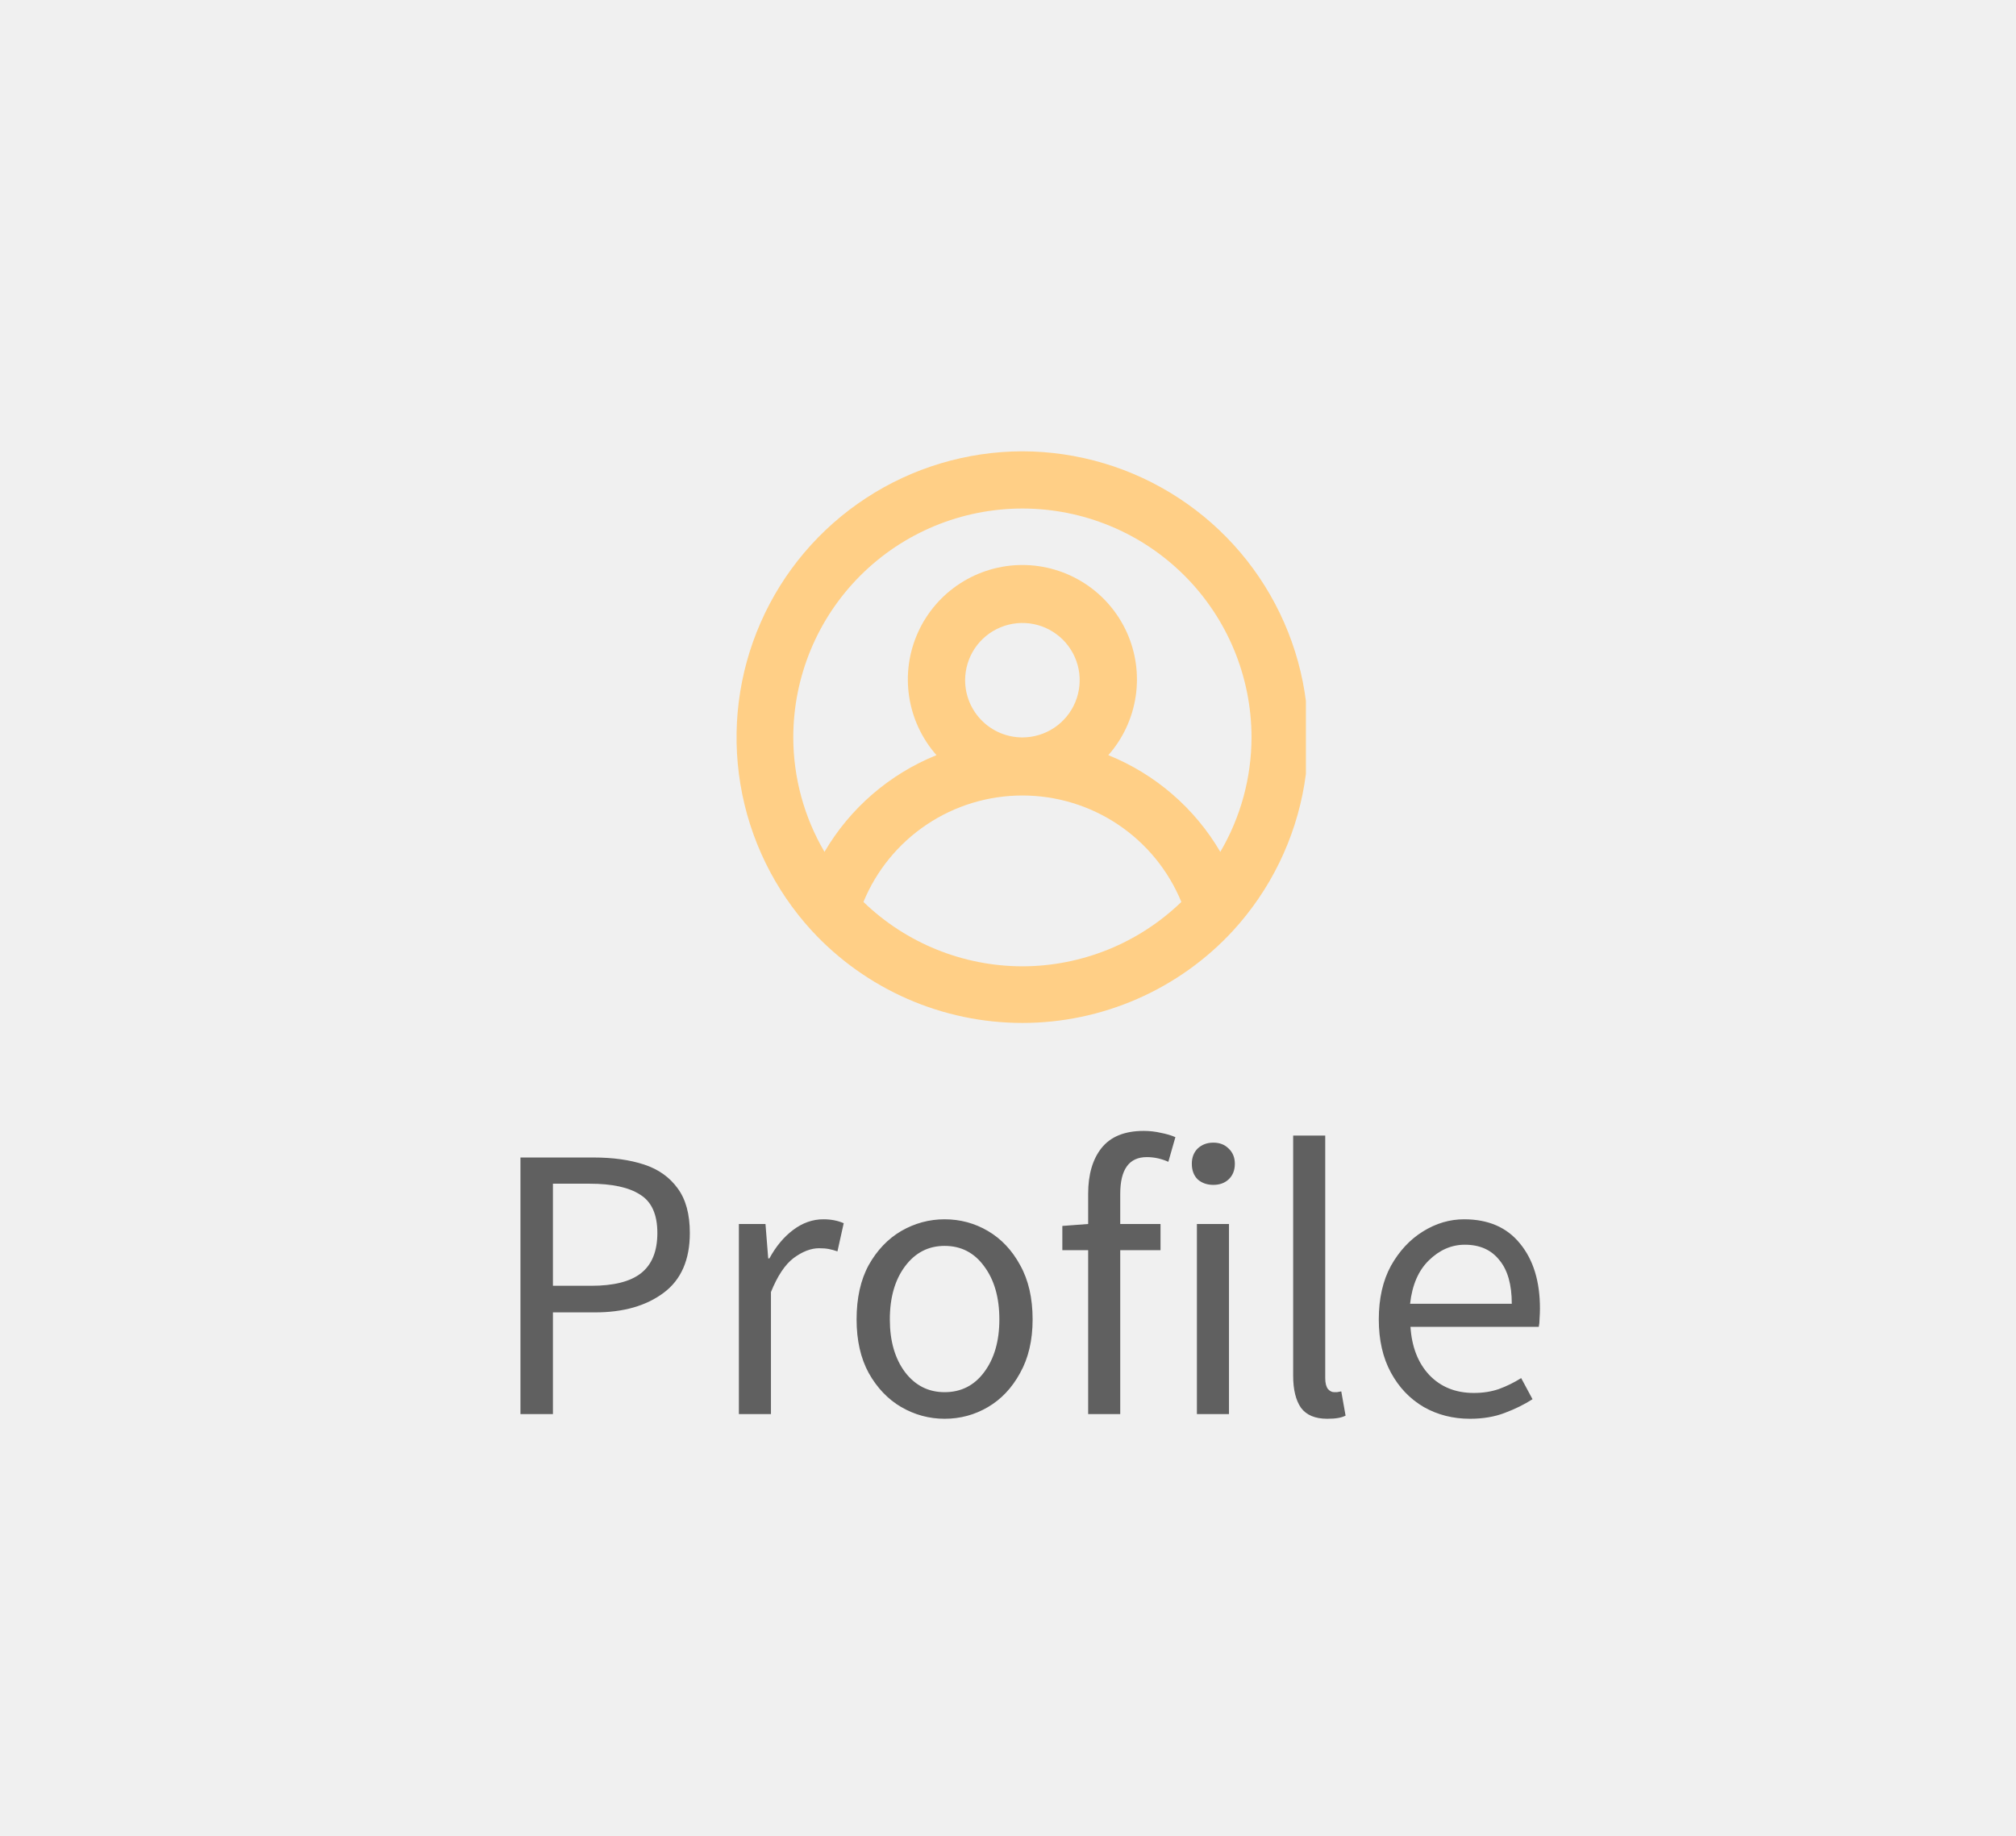
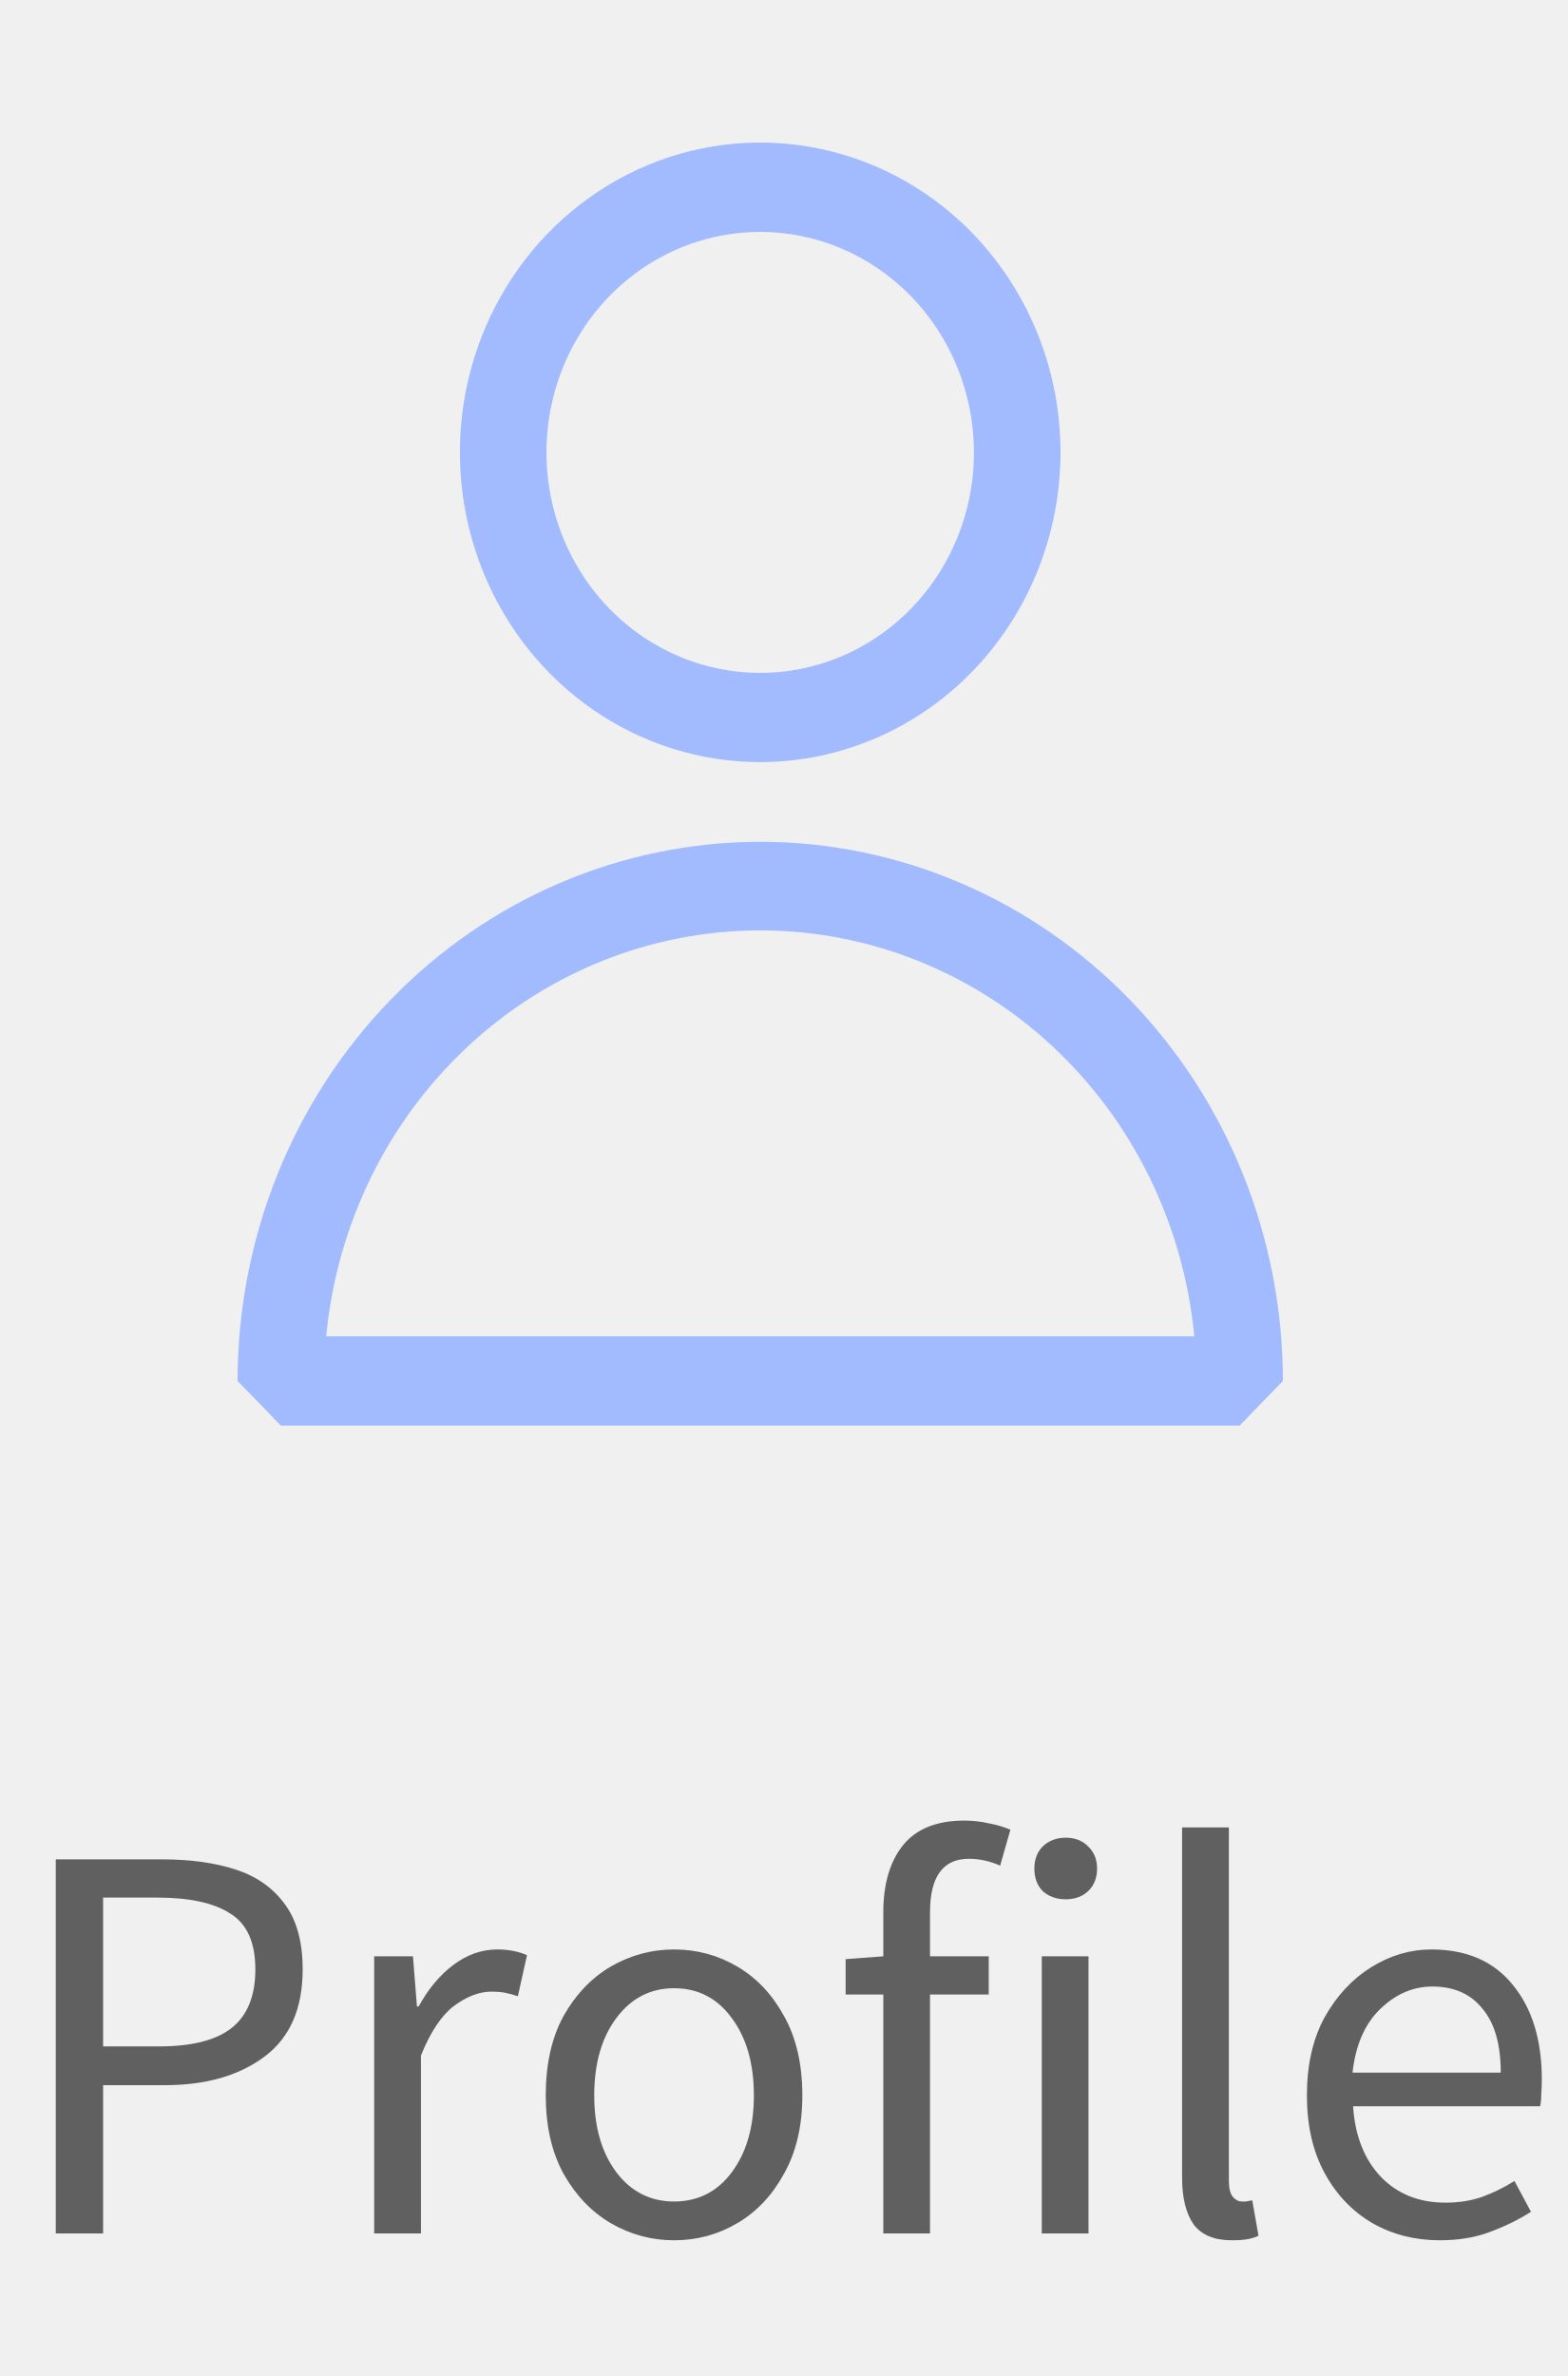
- <svg xmlns="http://www.w3.org/2000/svg" width="67" height="61" viewBox="0 0 67 61" fill="none">
-   <g clip-path="url(#clip0_7224_4626)">
-     <g clip-path="url(#clip1_7224_4626)">
-       <path d="M33.978 15C32.133 15.004 30.327 15.543 28.783 16.554C27.238 17.564 26.021 19.001 25.28 20.691C24.538 22.38 24.305 24.248 24.607 26.067C24.909 27.887 25.735 29.579 26.983 30.939C27.874 31.904 28.956 32.674 30.16 33.201C31.364 33.728 32.664 34 33.978 34C35.293 34 36.593 33.728 37.797 33.201C39.001 32.674 40.083 31.904 40.974 30.939C42.222 29.579 43.048 27.887 43.35 26.067C43.652 24.248 43.419 22.38 42.677 20.691C41.936 19.001 40.719 17.564 39.174 16.554C37.63 15.543 35.825 15.004 33.978 15ZM33.978 32.118C32.007 32.115 30.113 31.348 28.696 29.978C29.126 28.931 29.858 28.036 30.799 27.406C31.739 26.776 32.846 26.44 33.978 26.44C35.111 26.44 36.218 26.776 37.158 27.406C38.099 28.036 38.831 28.931 39.261 29.978C37.844 31.348 35.95 32.115 33.978 32.118ZM32.075 22.608C32.075 22.232 32.187 21.864 32.396 21.551C32.605 21.238 32.902 20.995 33.25 20.851C33.598 20.707 33.981 20.669 34.35 20.742C34.719 20.816 35.058 20.997 35.325 21.263C35.591 21.529 35.772 21.868 35.846 22.237C35.919 22.606 35.881 22.988 35.737 23.336C35.593 23.683 35.349 23.98 35.036 24.189C34.723 24.398 34.355 24.51 33.978 24.51C33.474 24.51 32.989 24.309 32.633 23.953C32.276 23.596 32.075 23.112 32.075 22.608ZM40.556 28.314C39.705 26.86 38.396 25.73 36.834 25.099C37.319 24.55 37.634 23.873 37.743 23.149C37.852 22.425 37.75 21.686 37.449 21.018C37.147 20.351 36.659 19.785 36.044 19.388C35.428 18.991 34.711 18.779 33.978 18.779C33.246 18.779 32.529 18.991 31.913 19.388C31.298 19.785 30.81 20.351 30.509 21.018C30.207 21.686 30.105 22.425 30.214 23.149C30.323 23.873 30.639 24.55 31.123 25.099C29.561 25.73 28.252 26.86 27.401 28.314C26.724 27.16 26.366 25.847 26.364 24.51C26.364 22.492 27.166 20.557 28.594 19.13C30.022 17.703 31.959 16.902 33.978 16.902C35.998 16.902 37.935 17.703 39.363 19.13C40.791 20.557 41.593 22.492 41.593 24.51C41.591 25.847 41.233 27.16 40.556 28.314Z" fill="#FFCF86" />
-     </g>
-   </g>
-   <path d="M17.297 47V38.472H19.728C20.369 38.472 20.928 38.55 21.405 38.706C21.882 38.862 22.254 39.126 22.523 39.499C22.792 39.863 22.926 40.357 22.926 40.981C22.926 41.874 22.636 42.537 22.055 42.97C21.474 43.403 20.716 43.62 19.78 43.62H18.376V47H17.297ZM18.376 42.736H19.65C20.395 42.736 20.946 42.597 21.301 42.32C21.665 42.034 21.847 41.588 21.847 40.981C21.847 40.366 21.656 39.941 21.275 39.707C20.902 39.464 20.343 39.343 19.598 39.343H18.376V42.736ZM24.556 47V40.682H25.44L25.531 41.826H25.57C25.787 41.427 26.051 41.111 26.363 40.877C26.675 40.643 27.009 40.526 27.364 40.526C27.616 40.526 27.841 40.569 28.04 40.656L27.832 41.592C27.728 41.557 27.633 41.531 27.546 41.514C27.46 41.497 27.351 41.488 27.221 41.488C26.953 41.488 26.671 41.596 26.376 41.813C26.09 42.03 25.839 42.407 25.622 42.944V47H24.556ZM31.393 47.156C30.882 47.156 30.401 47.026 29.95 46.766C29.508 46.506 29.148 46.129 28.871 45.635C28.602 45.141 28.468 44.547 28.468 43.854C28.468 43.143 28.602 42.541 28.871 42.047C29.148 41.553 29.508 41.176 29.95 40.916C30.401 40.656 30.882 40.526 31.393 40.526C31.913 40.526 32.394 40.656 32.836 40.916C33.278 41.176 33.633 41.553 33.902 42.047C34.179 42.541 34.318 43.143 34.318 43.854C34.318 44.547 34.179 45.141 33.902 45.635C33.633 46.129 33.278 46.506 32.836 46.766C32.394 47.026 31.913 47.156 31.393 47.156ZM31.393 46.272C31.939 46.272 32.377 46.051 32.706 45.609C33.044 45.158 33.213 44.573 33.213 43.854C33.213 43.126 33.044 42.537 32.706 42.086C32.377 41.635 31.939 41.41 31.393 41.41C30.856 41.41 30.418 41.635 30.08 42.086C29.742 42.537 29.573 43.126 29.573 43.854C29.573 44.573 29.742 45.158 30.08 45.609C30.418 46.051 30.856 46.272 31.393 46.272ZM36.164 47V41.553H35.306V40.747L36.164 40.682V39.681C36.164 39.04 36.311 38.533 36.606 38.16C36.909 37.779 37.377 37.588 38.01 37.588C38.209 37.588 38.4 37.61 38.582 37.653C38.764 37.688 38.924 37.735 39.063 37.796L38.829 38.615C38.595 38.511 38.357 38.459 38.114 38.459C37.525 38.459 37.23 38.866 37.23 39.681V40.682H38.569V41.553H37.23V47H36.164ZM39.778 47V40.682H40.844V47H39.778ZM40.324 39.382C40.116 39.382 39.943 39.321 39.804 39.2C39.674 39.07 39.609 38.897 39.609 38.68C39.609 38.472 39.674 38.303 39.804 38.173C39.943 38.043 40.116 37.978 40.324 37.978C40.532 37.978 40.701 38.043 40.831 38.173C40.97 38.303 41.039 38.472 41.039 38.68C41.039 38.897 40.97 39.07 40.831 39.2C40.701 39.321 40.532 39.382 40.324 39.382ZM44.108 47.156C43.709 47.156 43.419 47.035 43.237 46.792C43.064 46.541 42.977 46.185 42.977 45.726V37.744H44.043V45.804C44.043 45.969 44.074 46.09 44.134 46.168C44.195 46.237 44.264 46.272 44.342 46.272C44.377 46.272 44.407 46.272 44.433 46.272C44.468 46.263 44.516 46.255 44.576 46.246L44.719 47.052C44.65 47.087 44.568 47.113 44.472 47.13C44.377 47.147 44.255 47.156 44.108 47.156ZM48.852 47.156C48.288 47.156 47.777 47.026 47.318 46.766C46.858 46.497 46.494 46.116 46.226 45.622C45.957 45.128 45.823 44.539 45.823 43.854C45.823 43.161 45.957 42.567 46.226 42.073C46.503 41.579 46.858 41.198 47.292 40.929C47.725 40.66 48.18 40.526 48.657 40.526C49.463 40.526 50.082 40.795 50.516 41.332C50.958 41.869 51.179 42.589 51.179 43.49C51.179 43.603 51.174 43.715 51.166 43.828C51.166 43.932 51.157 44.023 51.14 44.101H46.876C46.919 44.768 47.127 45.301 47.5 45.7C47.881 46.099 48.375 46.298 48.982 46.298C49.285 46.298 49.562 46.255 49.814 46.168C50.074 46.073 50.321 45.951 50.555 45.804L50.932 46.506C50.663 46.679 50.355 46.831 50.009 46.961C49.671 47.091 49.285 47.156 48.852 47.156ZM46.863 43.334H50.243C50.243 42.693 50.104 42.207 49.827 41.878C49.558 41.54 49.177 41.371 48.683 41.371C48.241 41.371 47.842 41.544 47.487 41.891C47.14 42.229 46.932 42.71 46.863 43.334Z" fill="#606060" />
-   <defs>
-     <clipPath id="clip0_7224_4626">
-       <rect width="19" height="19" fill="white" transform="translate(24.4004 15)" />
-     </clipPath>
-     <clipPath id="clip1_7224_4626">
-       <rect width="19" height="19" fill="white" transform="translate(24.4785 15)" />
-     </clipPath>
-   </defs>
+ <svg xmlns="http://www.w3.org/2000/svg" width="33" height="50" viewBox="0 0 33 50" fill="none">
+   <path d="M16 16.038C14.75 16.038 13.528 15.656 12.488 14.94C11.449 14.224 10.639 13.206 10.16 12.014C9.682 10.823 9.556 9.512 9.8 8.248C10.044 6.983 10.646 5.822 11.53 4.91C12.414 3.998 13.54 3.377 14.766 3.125C15.992 2.874 17.263 3.003 18.418 3.496C19.573 3.99 20.56 4.825 21.254 5.897C21.949 6.969 22.32 8.23 22.32 9.519C22.318 11.247 21.652 12.905 20.467 14.127C19.282 15.349 17.676 16.036 16 16.038ZM16 4.88C15.11 4.88 14.24 5.152 13.5 5.662C12.761 6.171 12.184 6.896 11.843 7.744C11.503 8.592 11.413 9.525 11.587 10.425C11.761 11.325 12.189 12.152 12.818 12.801C13.447 13.45 14.249 13.892 15.122 14.071C15.994 14.25 16.899 14.158 17.721 13.807C18.543 13.455 19.246 12.861 19.74 12.097C20.234 11.334 20.498 10.437 20.498 9.519C20.496 8.289 20.022 7.11 19.179 6.24C18.336 5.371 17.192 4.881 16 4.88ZM26.089 30H5.911L5 29.06C5 27.57 5.285 26.095 5.837 24.719C6.39 23.342 7.2 22.091 8.222 21.038C9.243 19.984 10.456 19.148 11.79 18.578C13.125 18.008 14.556 17.715 16 17.715C17.445 17.715 18.875 18.008 20.209 18.578C21.544 19.148 22.757 19.984 23.778 21.038C24.8 22.091 25.61 23.342 26.163 24.719C26.715 26.095 27 27.57 27 29.06L26.089 30ZM6.865 28.121H25.135C24.912 25.781 23.854 23.611 22.165 22.032C20.477 20.453 18.279 19.579 16 19.579C13.721 19.579 11.523 20.453 9.835 22.032C8.146 23.611 7.088 25.781 6.865 28.121Z" fill="#A1BBFE" />
+   <path d="M1.174 47V39.128H3.418C4.01 39.128 4.526 39.2 4.966 39.344C5.406 39.488 5.75 39.732 5.998 40.076C6.246 40.412 6.37 40.868 6.37 41.444C6.37 42.268 6.102 42.88 5.566 43.28C5.03 43.68 4.33 43.88 3.466 43.88H2.17V47H1.174ZM2.17 43.064H3.346C4.034 43.064 4.542 42.936 4.87 42.68C5.206 42.416 5.374 42.004 5.374 41.444C5.374 40.876 5.198 40.484 4.846 40.268C4.502 40.044 3.986 39.932 3.298 39.932H2.17V43.064ZM7.875 47V41.168H8.691L8.775 42.224H8.811C9.011 41.856 9.255 41.564 9.543 41.348C9.831 41.132 10.139 41.024 10.467 41.024C10.699 41.024 10.907 41.064 11.091 41.144L10.899 42.008C10.803 41.976 10.715 41.952 10.635 41.936C10.555 41.92 10.455 41.912 10.335 41.912C10.087 41.912 9.827 42.012 9.555 42.212C9.291 42.412 9.059 42.76 8.859 43.256V47H7.875ZM14.186 47.144C13.714 47.144 13.27 47.024 12.854 46.784C12.446 46.544 12.114 46.196 11.858 45.74C11.61 45.284 11.486 44.736 11.486 44.096C11.486 43.44 11.61 42.884 11.858 42.428C12.114 41.972 12.446 41.624 12.854 41.384C13.27 41.144 13.714 41.024 14.186 41.024C14.666 41.024 15.11 41.144 15.518 41.384C15.926 41.624 16.254 41.972 16.502 42.428C16.758 42.884 16.886 43.44 16.886 44.096C16.886 44.736 16.758 45.284 16.502 45.74C16.254 46.196 15.926 46.544 15.518 46.784C15.11 47.024 14.666 47.144 14.186 47.144ZM14.186 46.328C14.69 46.328 15.094 46.124 15.398 45.716C15.71 45.3 15.866 44.76 15.866 44.096C15.866 43.424 15.71 42.88 15.398 42.464C15.094 42.048 14.69 41.84 14.186 41.84C13.69 41.84 13.286 42.048 12.974 42.464C12.662 42.88 12.506 43.424 12.506 44.096C12.506 44.76 12.662 45.3 12.974 45.716C13.286 46.124 13.69 46.328 14.186 46.328ZM18.59 47V41.972H17.797V41.228L18.59 41.168V40.244C18.59 39.652 18.726 39.184 18.997 38.84C19.277 38.488 19.709 38.312 20.294 38.312C20.477 38.312 20.654 38.332 20.822 38.372C20.989 38.404 21.137 38.448 21.265 38.504L21.049 39.26C20.834 39.164 20.613 39.116 20.39 39.116C19.846 39.116 19.573 39.492 19.573 40.244V41.168H20.809V41.972H19.573V47H18.59ZM21.925 47V41.168H22.909V47H21.925ZM22.429 39.968C22.237 39.968 22.077 39.912 21.949 39.8C21.829 39.68 21.769 39.52 21.769 39.32C21.769 39.128 21.829 38.972 21.949 38.852C22.077 38.732 22.237 38.672 22.429 38.672C22.621 38.672 22.777 38.732 22.897 38.852C23.025 38.972 23.089 39.128 23.089 39.32C23.089 39.52 23.025 39.68 22.897 39.8C22.777 39.912 22.621 39.968 22.429 39.968ZM25.922 47.144C25.555 47.144 25.287 47.032 25.119 46.808C24.959 46.576 24.878 46.248 24.878 45.824V38.456H25.863V45.896C25.863 46.048 25.89 46.16 25.947 46.232C26.003 46.296 26.067 46.328 26.139 46.328C26.171 46.328 26.198 46.328 26.223 46.328C26.255 46.32 26.299 46.312 26.355 46.304L26.486 47.048C26.422 47.08 26.346 47.104 26.259 47.12C26.171 47.136 26.058 47.144 25.922 47.144ZM30.301 47.144C29.781 47.144 29.309 47.024 28.885 46.784C28.461 46.536 28.125 46.184 27.877 45.728C27.629 45.272 27.505 44.728 27.505 44.096C27.505 43.456 27.629 42.908 27.877 42.452C28.133 41.996 28.461 41.644 28.861 41.396C29.261 41.148 29.681 41.024 30.121 41.024C30.865 41.024 31.437 41.272 31.837 41.768C32.245 42.264 32.449 42.928 32.449 43.76C32.449 43.864 32.445 43.968 32.437 44.072C32.437 44.168 32.429 44.252 32.413 44.324H28.477C28.517 44.94 28.709 45.432 29.053 45.8C29.405 46.168 29.861 46.352 30.421 46.352C30.701 46.352 30.957 46.312 31.189 46.232C31.429 46.144 31.657 46.032 31.873 45.896L32.221 46.544C31.973 46.704 31.689 46.844 31.369 46.964C31.057 47.084 30.701 47.144 30.301 47.144ZM28.465 43.616H31.585C31.585 43.024 31.457 42.576 31.201 42.272C30.953 41.96 30.601 41.804 30.145 41.804C29.737 41.804 29.369 41.964 29.041 42.284C28.721 42.596 28.529 43.04 28.465 43.616Z" fill="#606060" />
</svg>
